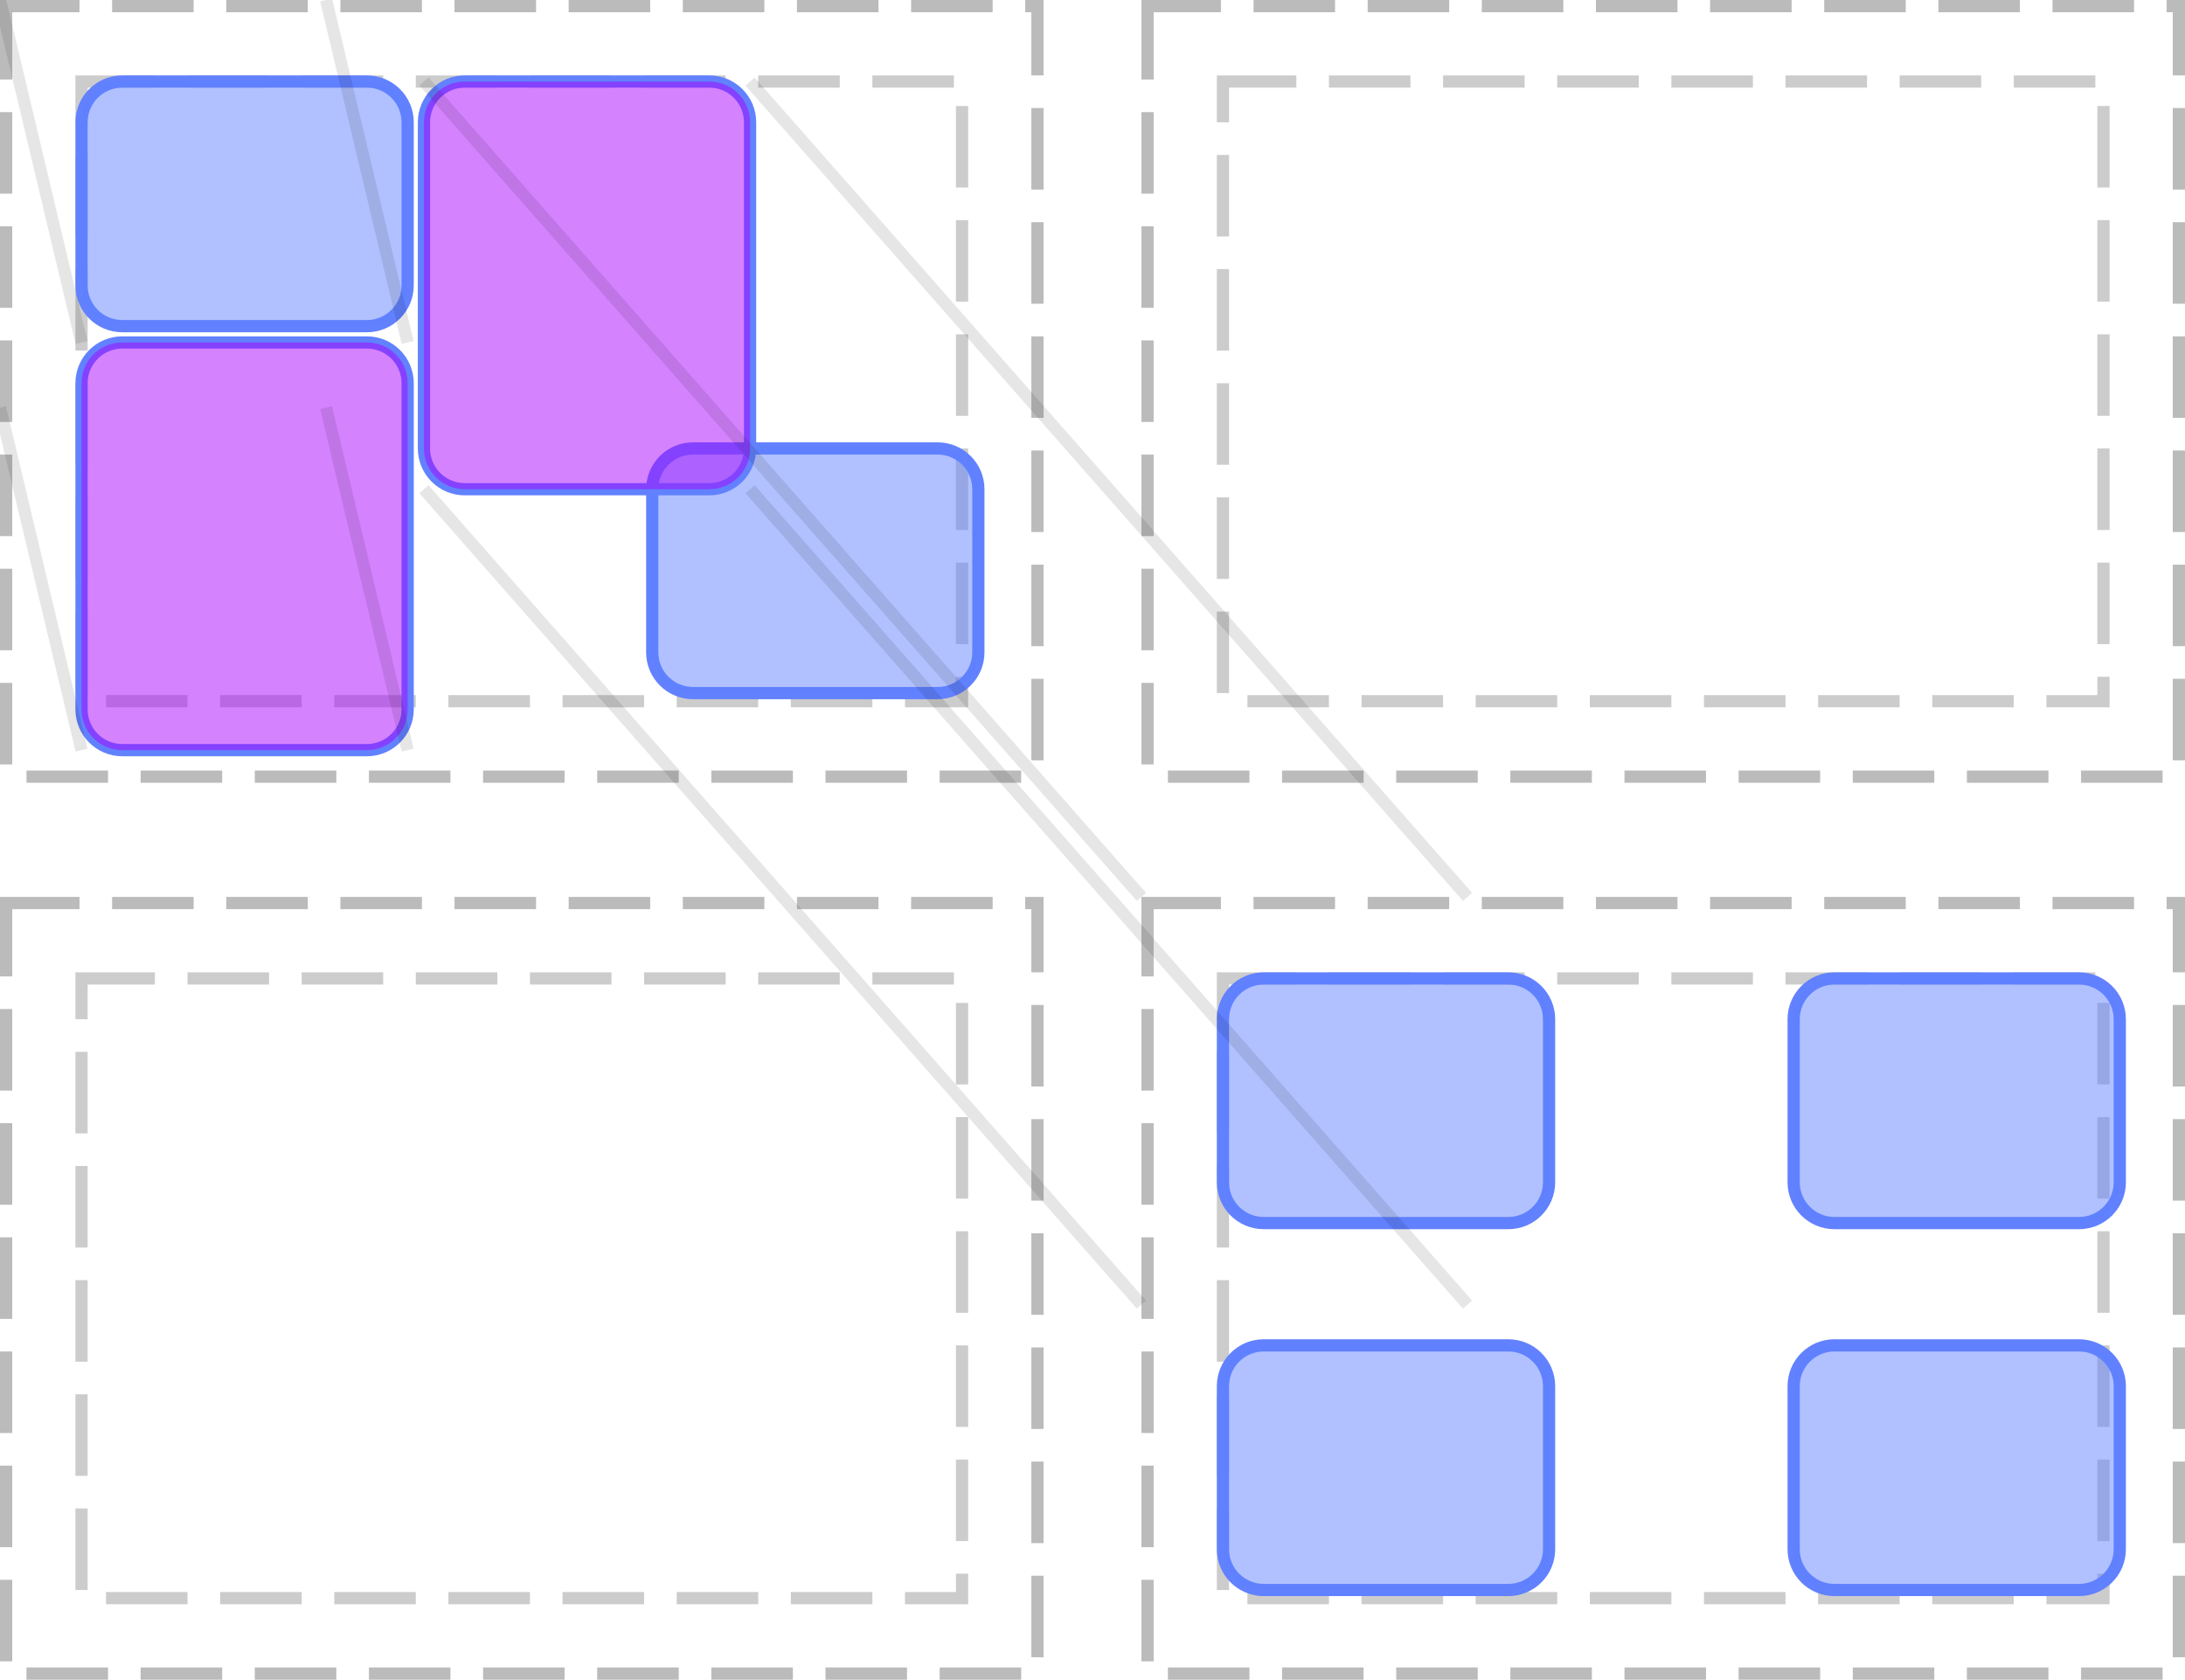
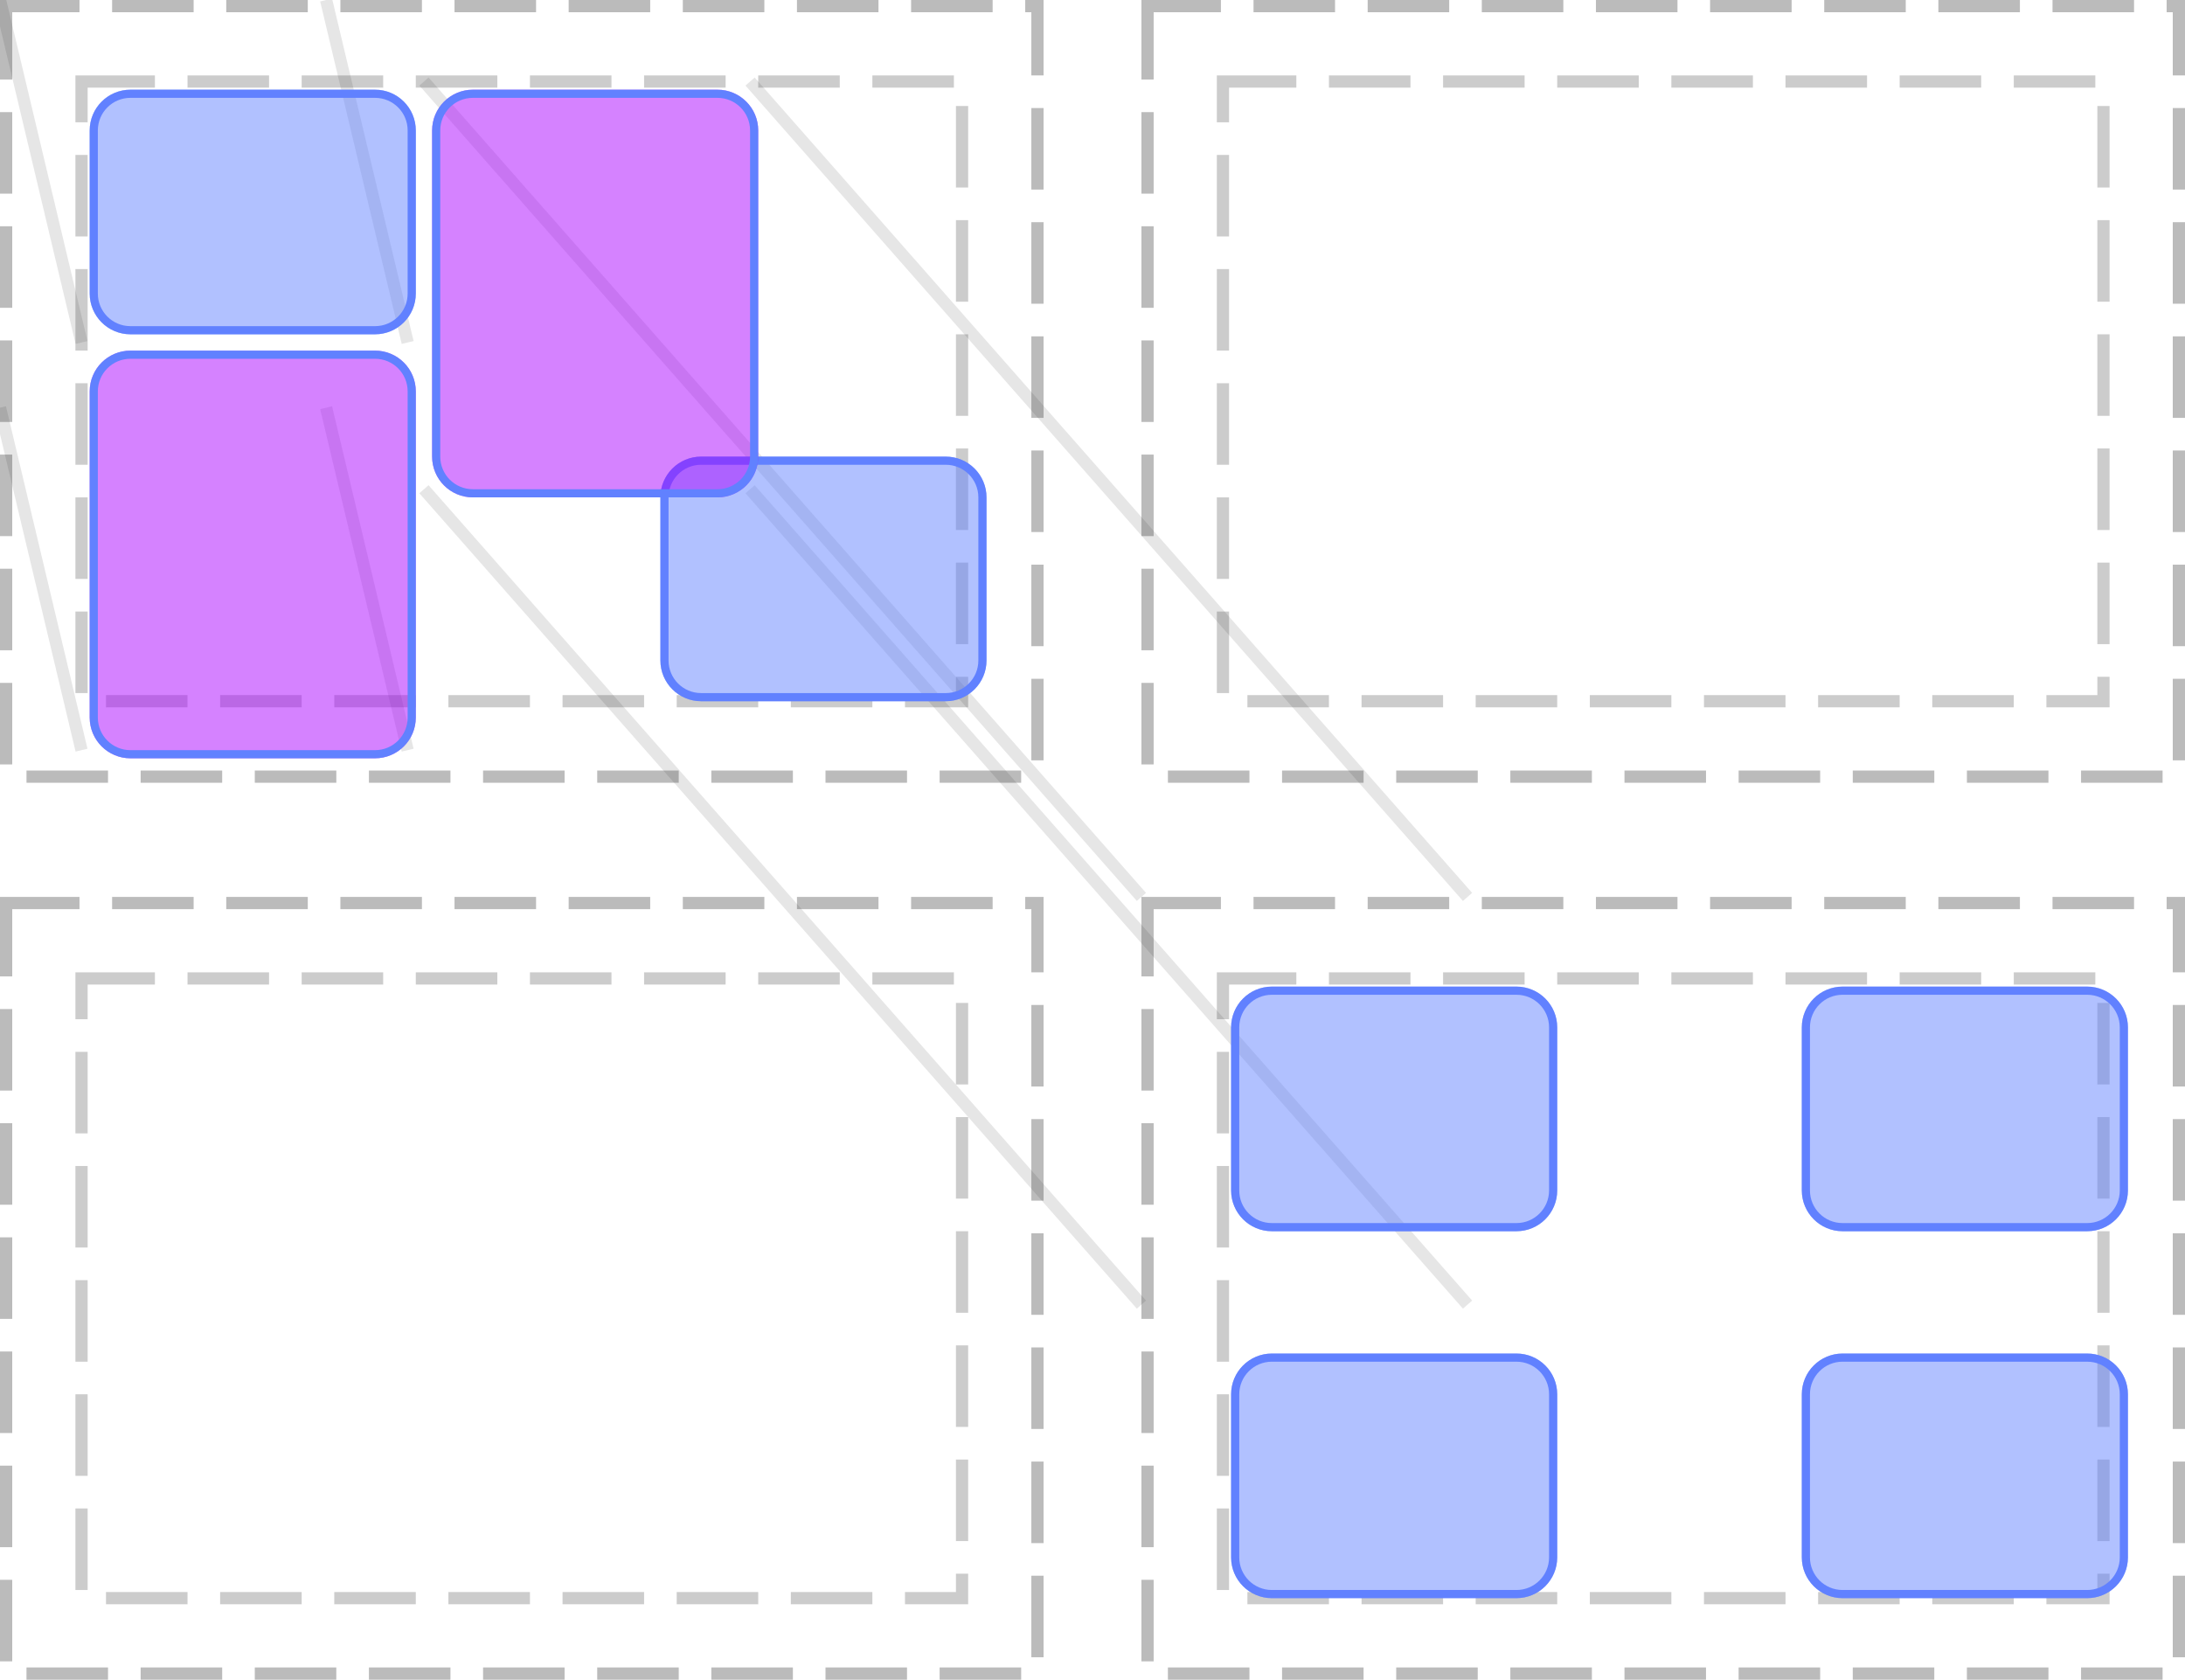
<svg xmlns="http://www.w3.org/2000/svg" width="268pt" height="206pt" viewBox="0 0 268 206" version="1.1">
+   <defs>
+     <clipPath id="clip1">
+       <path d="M 11 11 L 51 11 L 51 41 L 11 41 Z M 11 11 " />
+     </clipPath>
+     <clipPath id="clip2">
+       <path d="M 11 16 C 11 13.238 13.238 11 16 11 L 46 11 C 48.762 11 51 13.238 51 16 L 51 36 C 51 38.762 48.762 41 46 41 L 16 41 C 13.238 41 11 38.762 11 36 Z M 11 16 " />
+     </clipPath>
+     <clipPath id="clip3">
+       <path d="M 81 56 L 121 56 L 121 86 L 81 86 Z M 81 56 " />
+     </clipPath>
+     <clipPath id="clip4">
+       <path d="M 81 61 C 81 58.238 83.238 56 86 56 L 116 56 C 118.762 56 121 58.238 121 61 L 121 81 C 121 83.762 118.762 86 116 86 L 86 86 C 83.238 86 81 83.762 81 81 Z M 81 61 " />
+     </clipPath>
+     <clipPath id="clip5">
+       <path d="M 11 43 L 51 43 L 51 93 L 11 93 Z M 11 43 " />
+     </clipPath>
+     <clipPath id="clip6">
+       <path d="M 11 48 C 11 45.238 13.238 43 16 43 L 46 43 C 48.762 43 51 45.238 51 48 L 51 88 C 51 90.762 48.762 93 46 93 L 16 93 C 13.238 93 11 90.762 11 88 Z M 11 48 " />
+     </clipPath>
+     <clipPath id="clip7">
+       <path d="M 151 121 L 191 121 L 191 151 L 151 151 Z M 151 121 " />
+     </clipPath>
+     <clipPath id="clip8">
+       <path d="M 151 126 C 151 123.238 153.238 121 156 121 L 186 121 C 188.762 121 191 123.238 191 126 L 191 146 C 191 148.762 188.762 151 186 151 L 156 151 C 153.238 151 151 148.762 151 146 Z M 151 126 " />
+     </clipPath>
+     <clipPath id="clip9">
+       <path d="M 221 121 L 261 121 L 261 151 L 221 151 Z M 221 121 " />
+     </clipPath>
+     <clipPath id="clip10">
+       <path d="M 221 126 C 221 123.238 223.238 121 226 121 L 256 121 C 258.762 121 261 123.238 261 126 L 261 146 C 261 148.762 258.762 151 256 151 L 226 151 C 223.238 151 221 148.762 221 146 Z M 221 126 " />
+     </clipPath>
+     <clipPath id="clip11">
+       <path d="M 151 166 L 191 166 L 191 196 L 151 196 Z M 151 166 " />
+     </clipPath>
+     <clipPath id="clip12">
+       <path d="M 151 171 C 151 168.238 153.238 166 156 166 L 186 166 C 188.762 166 191 168.238 191 171 L 191 191 C 191 193.762 188.762 196 186 196 L 156 196 C 153.238 196 151 193.762 151 191 Z M 151 171 " />
+     </clipPath>
+     <clipPath id="clip13">
+       <path d="M 221 166 L 261 166 L 261 196 L 221 196 Z M 221 166 " />
+     </clipPath>
+     <clipPath id="clip14">
+       <path d="M 221 171 C 221 168.238 223.238 166 226 166 L 256 166 C 258.762 166 261 168.238 261 171 L 261 191 C 261 193.762 258.762 196 256 196 L 226 196 C 223.238 196 221 193.762 221 191 Z M 221 171 " />
+     </clipPath>
+     <clipPath id="clip15">
+       <path d="M 53 11 L 93 11 L 93 61 L 53 61 Z M 53 11 " />
+     </clipPath>
+     <clipPath id="clip16">
+       <path d="M 53 16 C 53 13.238 55.238 11 58 11 L 88 11 C 90.762 11 93 13.238 93 16 L 93 56 C 93 58.762 90.762 61 88 61 L 58 61 C 55.238 61 53 58.762 53 56 Z M 53 16 " />
+     </clipPath>
+   </defs>
  <g id="surface2">
    <path style="fill:none;stroke-width:1.5;stroke-linecap:butt;stroke-linejoin:miter;stroke:rgb(0%,0%,0%);stroke-opacity:0.267;stroke-dasharray:10,4;stroke-dashoffset:1;stroke-miterlimit:10;" d="M 0.75 0.75 L 127.25 0.75 L 127.25 95.25 L 0.75 95.25 Z M 0.75 0.75 " />
    <path style="fill:none;stroke-width:1.5;stroke-linecap:butt;stroke-linejoin:miter;stroke:rgb(0%,0%,0%);stroke-opacity:0.2;stroke-dasharray:10,4;stroke-dashoffset:1;stroke-miterlimit:10;" d="M 10 10 L 118 10 L 118 86 L 10 86 Z M 10 10 " />
    <path style="fill:none;stroke-width:1.5;stroke-linecap:butt;stroke-linejoin:miter;stroke:rgb(0%,0%,0%);stroke-opacity:0.267;stroke-dasharray:10,4;stroke-dashoffset:1;stroke-miterlimit:10;" d="M 140.75 0.75 L 267.25 0.75 L 267.25 95.25 L 140.75 95.25 Z M 140.75 0.75 " />
    <path style="fill:none;stroke-width:1.5;stroke-linecap:butt;stroke-linejoin:miter;stroke:rgb(0%,0%,0%);stroke-opacity:0.2;stroke-dasharray:10,4;stroke-dashoffset:1;stroke-miterlimit:10;" d="M 150 10 L 258 10 L 258 86 L 150 86 Z M 150 10 " />
    <path style="fill:none;stroke-width:1.5;stroke-linecap:butt;stroke-linejoin:miter;stroke:rgb(0%,0%,0%);stroke-opacity:0.267;stroke-dasharray:10,4;stroke-dashoffset:1;stroke-miterlimit:10;" d="M 0.75 110.75 L 127.25 110.75 L 127.25 205.25 L 0.75 205.25 Z M 0.75 110.75 " />
    <path style="fill:none;stroke-width:1.5;stroke-linecap:butt;stroke-linejoin:miter;stroke:rgb(0%,0%,0%);stroke-opacity:0.2;stroke-dasharray:10,4;stroke-dashoffset:1;stroke-miterlimit:10;" d="M 10 120 L 118 120 L 118 196 L 10 196 Z M 10 120 " />
    <path style="fill:none;stroke-width:1.5;stroke-linecap:butt;stroke-linejoin:miter;stroke:rgb(0%,0%,0%);stroke-opacity:0.267;stroke-dasharray:10,4;stroke-dashoffset:1;stroke-miterlimit:10;" d="M 140.75 110.75 L 267.25 110.75 L 267.25 205.25 L 140.75 205.25 Z M 140.75 110.75 " />
    <path style="fill:none;stroke-width:1.5;stroke-linecap:butt;stroke-linejoin:miter;stroke:rgb(0%,0%,0%);stroke-opacity:0.2;stroke-dasharray:10,4;stroke-dashoffset:1;stroke-miterlimit:10;" d="M 150 120 L 258 120 L 258 196 L 150 196 Z M 150 120 " />
-     <path style="fill:none;stroke-width:1.5;stroke-linecap:butt;stroke-linejoin:miter;stroke:rgb(38.039%,50.588%,100%);stroke-opacity:1;stroke-miterlimit:10;" d="M 0 5 C 0 2.238 2.238 0 5 0 L 35 0 C 37.762 0 40 2.238 40 5 L 40 25 C 40 27.762 37.762 30 35 30 L 5 30 C 2.238 30 0 27.762 0 25 Z M 0 5 " transform="matrix(1,0,0,1,10,10)" />
-     <path style=" stroke:none;fill-rule:nonzero;fill:rgb(38.039%,50.588%,100%);fill-opacity:0.49;" d="M 10 15 C 10 12.238 12.238 10 15 10 L 45 10 C 47.762 10 50 12.238 50 15 L 50 35 C 50 37.762 47.762 40 45 40 L 15 40 C 12.238 40 10 37.762 10 35 Z M 10 15 " />
-     <path style="fill:none;stroke-width:1.5;stroke-linecap:butt;stroke-linejoin:miter;stroke:rgb(38.039%,50.588%,100%);stroke-opacity:1;stroke-miterlimit:10;" d="M 0 5 C 0 2.238 2.238 0 5 0 L 35 0 C 37.762 0 40 2.238 40 5 L 40 25 C 40 27.762 37.762 30 35 30 L 5 30 C 2.238 30 0 27.762 0 25 Z M 0 5 " transform="matrix(1,0,0,1,80,55)" />
-     <path style=" stroke:none;fill-rule:nonzero;fill:rgb(38.039%,50.588%,100%);fill-opacity:0.49;" d="M 80 60 C 80 57.238 82.238 55 85 55 L 115 55 C 117.762 55 120 57.238 120 60 L 120 80 C 120 82.762 117.762 85 115 85 L 85 85 C 82.238 85 80 82.762 80 80 Z M 80 60 " />
-     <path style="fill:none;stroke-width:1.5;stroke-linecap:butt;stroke-linejoin:miter;stroke:rgb(38.039%,50.588%,100%);stroke-opacity:1;stroke-miterlimit:10;" d="M 0 5 C 0 2.238 2.238 0 5 0 L 35 0 C 37.762 0 40 2.238 40 5 L 40 45 C 40 47.762 37.762 50 35 50 L 5 50 C 2.238 50 0 47.762 0 45 Z M 0 5 " transform="matrix(1,0,0,1,10,42)" />
-     <path style=" stroke:none;fill-rule:nonzero;fill:rgb(66.667%,0%,100%);fill-opacity:0.49;" d="M 10 47 C 10 44.238 12.238 42 15 42 L 45 42 C 47.762 42 50 44.238 50 47 L 50 87 C 50 89.762 47.762 92 45 92 L 15 92 C 12.238 92 10 89.762 10 87 Z M 10 47 " />
    <path style="fill:none;stroke-width:1.5;stroke-linecap:butt;stroke-linejoin:miter;stroke:rgb(0%,0%,0%);stroke-opacity:0.1;stroke-miterlimit:10;" d="M 0 0 L 10 42 " />
    <path style="fill:none;stroke-width:1.5;stroke-linecap:butt;stroke-linejoin:miter;stroke:rgb(0%,0%,0%);stroke-opacity:0.1;stroke-miterlimit:10;" d="M 40 0 L 50 42 M 0 50 L 10 92 " />
    <path style="fill:none;stroke-width:1.5;stroke-linecap:butt;stroke-linejoin:miter;stroke:rgb(0%,0%,0%);stroke-opacity:0.1;stroke-miterlimit:10;" d="M 40 50 L 50 92 " />
-     <path style="fill:none;stroke-width:1.5;stroke-linecap:butt;stroke-linejoin:miter;stroke:rgb(38.039%,50.588%,100%);stroke-opacity:1;stroke-miterlimit:10;" d="M 0 5 C 0 2.238 2.238 0 5 0 L 35 0 C 37.762 0 40 2.238 40 5 L 40 25 C 40 27.762 37.762 30 35 30 L 5 30 C 2.238 30 0 27.762 0 25 Z M 0 5 " transform="matrix(1,0,0,1,150,120)" />
-     <path style=" stroke:none;fill-rule:nonzero;fill:rgb(38.039%,50.588%,100%);fill-opacity:0.49;" d="M 150 125 C 150 122.238 152.238 120 155 120 L 185 120 C 187.762 120 190 122.238 190 125 L 190 145 C 190 147.762 187.762 150 185 150 L 155 150 C 152.238 150 150 147.762 150 145 Z M 150 125 " />
-     <path style="fill:none;stroke-width:1.5;stroke-linecap:butt;stroke-linejoin:miter;stroke:rgb(38.039%,50.588%,100%);stroke-opacity:1;stroke-miterlimit:10;" d="M 0 5 C 0 2.238 2.238 0 5 0 L 35 0 C 37.762 0 40 2.238 40 5 L 40 25 C 40 27.762 37.762 30 35 30 L 5 30 C 2.238 30 0 27.762 0 25 Z M 0 5 " transform="matrix(1,0,0,1,220,120)" />
-     <path style=" stroke:none;fill-rule:nonzero;fill:rgb(38.039%,50.588%,100%);fill-opacity:0.49;" d="M 220 125 C 220 122.238 222.238 120 225 120 L 255 120 C 257.762 120 260 122.238 260 125 L 260 145 C 260 147.762 257.762 150 255 150 L 225 150 C 222.238 150 220 147.762 220 145 Z M 220 125 " />
-     <path style="fill:none;stroke-width:1.5;stroke-linecap:butt;stroke-linejoin:miter;stroke:rgb(38.039%,50.588%,100%);stroke-opacity:1;stroke-miterlimit:10;" d="M 0 5 C 0 2.238 2.238 0 5 0 L 35 0 C 37.762 0 40 2.238 40 5 L 40 25 C 40 27.762 37.762 30 35 30 L 5 30 C 2.238 30 0 27.762 0 25 Z M 0 5 " transform="matrix(1,0,0,1,150,165)" />
-     <path style=" stroke:none;fill-rule:nonzero;fill:rgb(38.039%,50.588%,100%);fill-opacity:0.49;" d="M 150 170 C 150 167.238 152.238 165 155 165 L 185 165 C 187.762 165 190 167.238 190 170 L 190 190 C 190 192.762 187.762 195 185 195 L 155 195 C 152.238 195 150 192.762 150 190 Z M 150 170 " />
-     <path style="fill:none;stroke-width:1.5;stroke-linecap:butt;stroke-linejoin:miter;stroke:rgb(38.039%,50.588%,100%);stroke-opacity:1;stroke-miterlimit:10;" d="M 0 5 C 0 2.238 2.238 0 5 0 L 35 0 C 37.762 0 40 2.238 40 5 L 40 25 C 40 27.762 37.762 30 35 30 L 5 30 C 2.238 30 0 27.762 0 25 Z M 0 5 " transform="matrix(1,0,0,1,220,165)" />
-     <path style=" stroke:none;fill-rule:nonzero;fill:rgb(38.039%,50.588%,100%);fill-opacity:0.49;" d="M 220 170 C 220 167.238 222.238 165 225 165 L 255 165 C 257.762 165 260 167.238 260 170 L 260 190 C 260 192.762 257.762 195 255 195 L 225 195 C 222.238 195 220 192.762 220 190 Z M 220 170 " />
-     <path style="fill:none;stroke-width:1.5;stroke-linecap:butt;stroke-linejoin:miter;stroke:rgb(38.039%,50.588%,100%);stroke-opacity:1;stroke-miterlimit:10;" d="M 0 5 C 0 2.238 2.238 0 5 0 L 35 0 C 37.762 0 40 2.238 40 5 L 40 45 C 40 47.762 37.762 50 35 50 L 5 50 C 2.238 50 0 47.762 0 45 Z M 0 5 " transform="matrix(1,0,0,1,52,10)" />
-     <path style=" stroke:none;fill-rule:nonzero;fill:rgb(66.667%,0%,100%);fill-opacity:0.49;" d="M 52 15 C 52 12.238 54.238 10 57 10 L 87 10 C 89.762 10 92 12.238 92 15 L 92 55 C 92 57.762 89.762 60 87 60 L 57 60 C 54.238 60 52 57.762 52 55 Z M 52 15 " />
    <path style="fill:none;stroke-width:1.5;stroke-linecap:butt;stroke-linejoin:miter;stroke:rgb(0%,0%,0%);stroke-opacity:0.1;stroke-miterlimit:10;" d="M 140 110 L 52 10 " />
    <path style="fill:none;stroke-width:1.5;stroke-linecap:butt;stroke-linejoin:miter;stroke:rgb(0%,0%,0%);stroke-opacity:0.1;stroke-miterlimit:10;" d="M 180 110 L 92 10 M 140 160 L 52 60 " />
    <path style="fill:none;stroke-width:1.5;stroke-linecap:butt;stroke-linejoin:miter;stroke:rgb(0%,0%,0%);stroke-opacity:0.1;stroke-miterlimit:10;" d="M 180 160 L 92 60 " />
+     <g clip-path="url(#clip1)" clip-rule="nonzero">
+       <g clip-path="url(#clip2)" clip-rule="nonzero">
+         <rect x="0" y="0" width="268" height="206" style="fill:rgb(38.039%,50.588%,100%);fill-opacity:0.49;stroke:none;" />
+         <path style="fill:none;stroke-width:2;stroke-linecap:butt;stroke-linejoin:miter;stroke:rgb(38.039%,50.588%,100%);stroke-opacity:1;stroke-miterlimit:10;" d="M 1 6 C 1 3.238 3.238 1 6 1 L 36 1 C 38.762 1 41 3.238 41 6 L 41 26 C 41 28.762 38.762 31 36 31 L 6 31 C 3.238 31 1 28.762 1 26 Z M 1 6 " transform="matrix(1,0,0,1,10,10)" />
+       </g>
+     </g>
+     <g clip-path="url(#clip3)" clip-rule="nonzero">
+       <g clip-path="url(#clip4)" clip-rule="nonzero">
+         <rect x="0" y="0" width="268" height="206" style="fill:rgb(38.039%,50.588%,100%);fill-opacity:0.49;stroke:none;" />
+         <path style="fill:none;stroke-width:2;stroke-linecap:butt;stroke-linejoin:miter;stroke:rgb(38.039%,50.588%,100%);stroke-opacity:1;stroke-miterlimit:10;" d="M 1 6 C 1 3.238 3.238 1 6 1 L 36 1 C 38.762 1 41 3.238 41 6 L 41 26 C 41 28.762 38.762 31 36 31 L 6 31 C 3.238 31 1 28.762 1 26 Z M 1 6 " transform="matrix(1,0,0,1,80,55)" />
+       </g>
+     </g>
+     <g clip-path="url(#clip5)" clip-rule="nonzero">
+       <g clip-path="url(#clip6)" clip-rule="nonzero">
+         <rect x="0" y="0" width="268" height="206" style="fill:rgb(66.667%,0%,100%);fill-opacity:0.49;stroke:none;" />
+         <path style="fill:none;stroke-width:2;stroke-linecap:butt;stroke-linejoin:miter;stroke:rgb(38.039%,50.588%,100%);stroke-opacity:1;stroke-miterlimit:10;" d="M 1 6 C 1 3.238 3.238 1 6 1 L 36 1 C 38.762 1 41 3.238 41 6 L 41 46 C 41 48.762 38.762 51 36 51 L 6 51 C 3.238 51 1 48.762 1 46 Z M 1 6 " transform="matrix(1,0,0,1,10,42)" />
+       </g>
+     </g>
+     <g clip-path="url(#clip7)" clip-rule="nonzero">
+       <g clip-path="url(#clip8)" clip-rule="nonzero">
+         <rect x="0" y="0" width="268" height="206" style="fill:rgb(38.039%,50.588%,100%);fill-opacity:0.49;stroke:none;" />
+         <path style="fill:none;stroke-width:2;stroke-linecap:butt;stroke-linejoin:miter;stroke:rgb(38.039%,50.588%,100%);stroke-opacity:1;stroke-miterlimit:10;" d="M 1 6 C 1 3.238 3.238 1 6 1 L 36 1 C 38.762 1 41 3.238 41 6 L 41 26 C 41 28.762 38.762 31 36 31 L 6 31 C 3.238 31 1 28.762 1 26 Z M 1 6 " transform="matrix(1,0,0,1,150,120)" />
+       </g>
+     </g>
+     <g clip-path="url(#clip9)" clip-rule="nonzero">
+       <g clip-path="url(#clip10)" clip-rule="nonzero">
+         <rect x="0" y="0" width="268" height="206" style="fill:rgb(38.039%,50.588%,100%);fill-opacity:0.49;stroke:none;" />
+         <path style="fill:none;stroke-width:2;stroke-linecap:butt;stroke-linejoin:miter;stroke:rgb(38.039%,50.588%,100%);stroke-opacity:1;stroke-miterlimit:10;" d="M 1 6 C 1 3.238 3.238 1 6 1 L 36 1 C 38.762 1 41 3.238 41 6 L 41 26 C 41 28.762 38.762 31 36 31 L 6 31 C 3.238 31 1 28.762 1 26 Z M 1 6 " transform="matrix(1,0,0,1,220,120)" />
+       </g>
+     </g>
+     <g clip-path="url(#clip11)" clip-rule="nonzero">
+       <g clip-path="url(#clip12)" clip-rule="nonzero">
+         <rect x="0" y="0" width="268" height="206" style="fill:rgb(38.039%,50.588%,100%);fill-opacity:0.49;stroke:none;" />
+         <path style="fill:none;stroke-width:2;stroke-linecap:butt;stroke-linejoin:miter;stroke:rgb(38.039%,50.588%,100%);stroke-opacity:1;stroke-miterlimit:10;" d="M 1 6 C 1 3.238 3.238 1 6 1 L 36 1 C 38.762 1 41 3.238 41 6 L 41 26 C 41 28.762 38.762 31 36 31 L 6 31 C 3.238 31 1 28.762 1 26 Z M 1 6 " transform="matrix(1,0,0,1,150,165)" />
+       </g>
+     </g>
+     <g clip-path="url(#clip13)" clip-rule="nonzero">
+       <g clip-path="url(#clip14)" clip-rule="nonzero">
+         <rect x="0" y="0" width="268" height="206" style="fill:rgb(38.039%,50.588%,100%);fill-opacity:0.49;stroke:none;" />
+         <path style="fill:none;stroke-width:2;stroke-linecap:butt;stroke-linejoin:miter;stroke:rgb(38.039%,50.588%,100%);stroke-opacity:1;stroke-miterlimit:10;" d="M 1 6 C 1 3.238 3.238 1 6 1 L 36 1 C 38.762 1 41 3.238 41 6 L 41 26 C 41 28.762 38.762 31 36 31 L 6 31 C 3.238 31 1 28.762 1 26 Z M 1 6 " transform="matrix(1,0,0,1,220,165)" />
+       </g>
+     </g>
+     <g clip-path="url(#clip15)" clip-rule="nonzero">
+       <g clip-path="url(#clip16)" clip-rule="nonzero">
+         <rect x="0" y="0" width="268" height="206" style="fill:rgb(66.667%,0%,100%);fill-opacity:0.49;stroke:none;" />
+         <path style="fill:none;stroke-width:2;stroke-linecap:butt;stroke-linejoin:miter;stroke:rgb(38.039%,50.588%,100%);stroke-opacity:1;stroke-miterlimit:10;" d="M 1 6 C 1 3.238 3.238 1 6 1 L 36 1 C 38.762 1 41 3.238 41 6 L 41 46 C 41 48.762 38.762 51 36 51 L 6 51 C 3.238 51 1 48.762 1 46 Z M 1 6 " transform="matrix(1,0,0,1,52,10)" />
+       </g>
+     </g>
  </g>
</svg>
